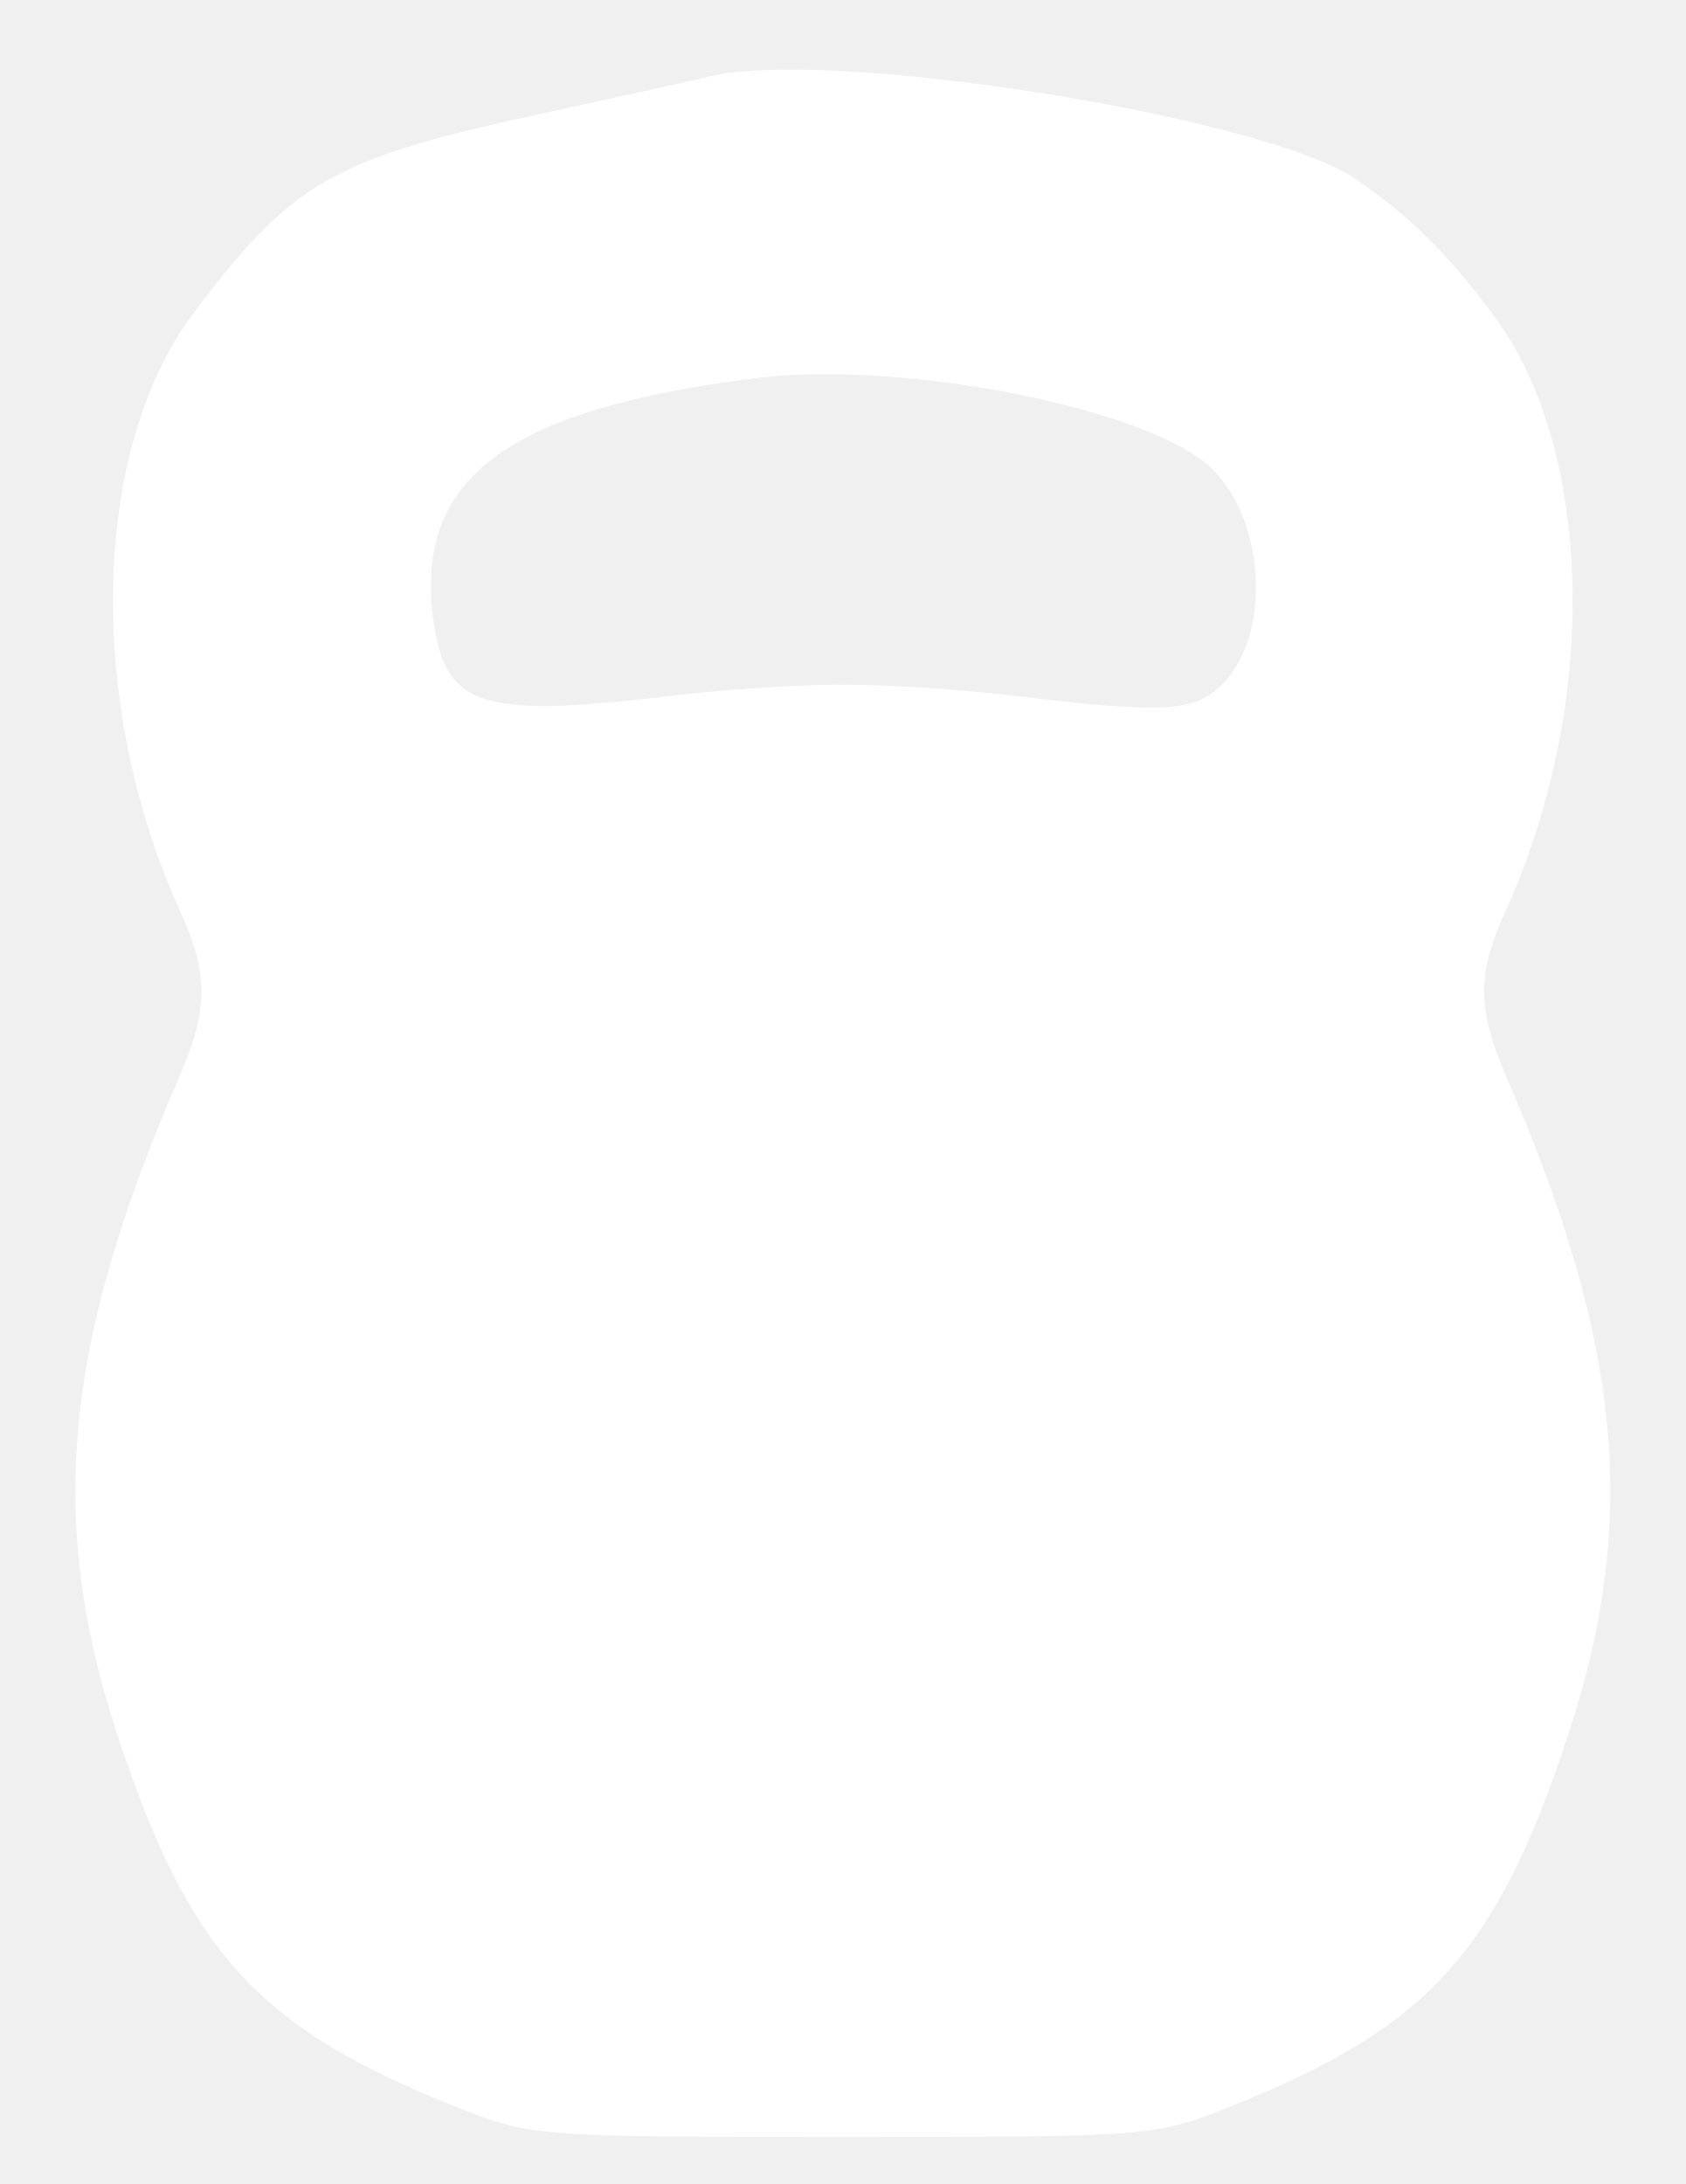
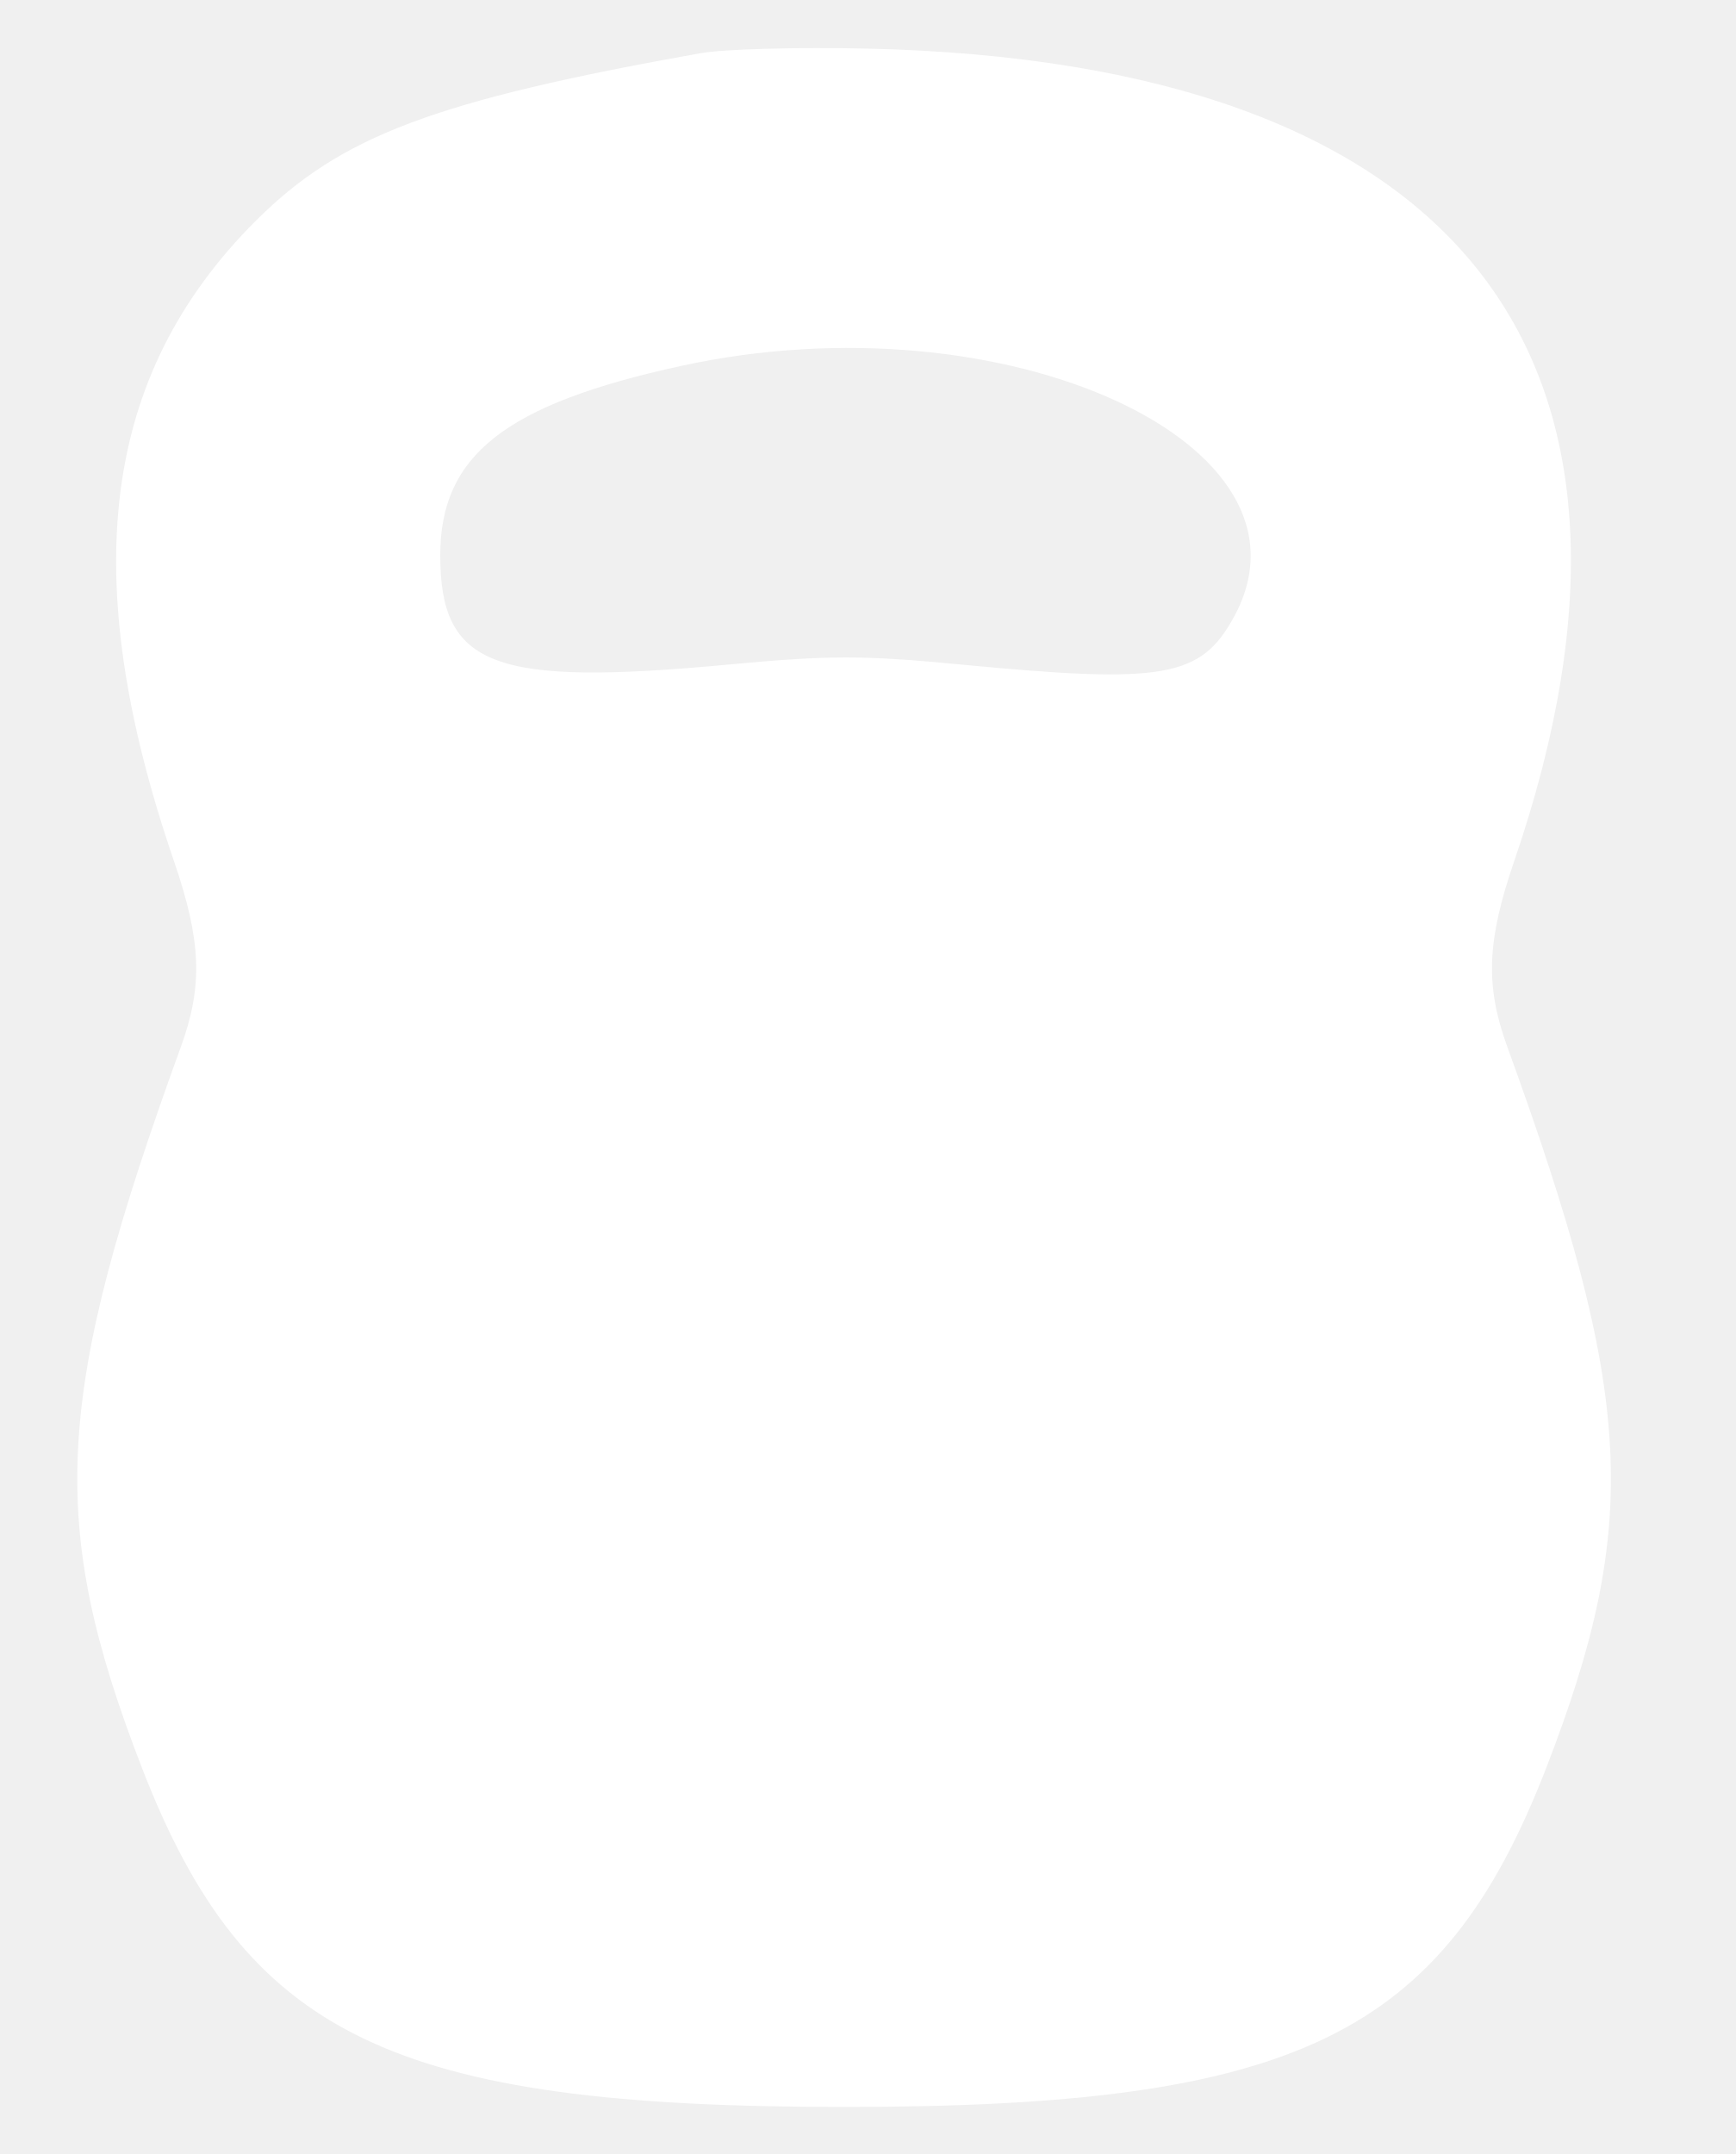
- <svg xmlns="http://www.w3.org/2000/svg" viewBox="0 0 214.65 278.1" role="img" aria-label="BCL">
-   <path fill="#ffffff" fill-rule="evenodd" d="M 90.32 9.75 C 89.22 10.03, 79.1 12.27, 67.82 14.72 C 42.26 20.29, 37.05 23.33, 24.59 39.95 C 11.66 57.18, 10.94 89.55, 22.88 115.9 C 26.63 124.16, 26.6 128.43, 22.71 137.41 C 8.11 171.12, 6 193.6, 14.88 220.69 C 23.99 248.44, 32.64 258.06, 57.47 268.03 C 67.62 272.1, 67.62 272.1, 107.32 272.1 C 147.02 272.1, 147.02 272.1, 157.17 268.03 C 182.01 258.06, 190.66 248.44, 199.76 220.69 C 208.65 193.6, 206.53 171.12, 191.94 137.41 C 188.05 128.43, 188.02 124.16, 191.76 115.9 C 203.71 89.55, 202.98 57.18, 190.06 39.95 C 184.2 32.14, 179.41 27.43, 172.59 22.78 C 160.88 14.8, 105.32 6, 90.32 9.75 M 96.32 48.14 C 64.19 52.16, 52.49 61.09, 55.26 79.51 C 56.84 90.05, 61.56 91.48, 85.32 88.61 C 91.92 87.82, 101.82 87.17, 107.32 87.17 C 112.82 87.17, 122.72 87.82, 129.32 88.61 C 148.23 90.89, 152.09 90.68, 155.61 87.16 C 161.87 80.91, 161.23 66.58, 154.39 59.74 C 146.77 52.12, 115.11 45.79, 96.32 48.14" />
+ <svg xmlns="http://www.w3.org/2000/svg" viewBox="0 0 221.37 274.7" role="img" aria-label="BCL">
+   <path fill="#ffffff" fill-rule="evenodd" d="M 89.38 6.78 C 55.39 12.84, 43.44 17.35, 32.59 28.19 C 12.98 47.8, 9.71 73.46, 22.2 109.85 C 25.69 120.03, 25.9 125.72, 23.07 133.5 C 6.88 178.05, 6 194.13, 18.07 225.37 C 31.32 259.67, 49.99 268.7, 107.65 268.7 C 165.31 268.7, 183.98 259.67, 197.24 225.37 C 209.31 194.13, 208.43 178.05, 192.24 133.5 C 189.41 125.72, 189.62 120.03, 193.11 109.85 C 215.37 44.99, 185.87 7.91, 110.65 6.2 C 101.85 6, 92.28 6.26, 89.38 6.78 M 86.94 46.65 C 64.44 51.54, 56.15 58.05, 56.15 70.81 C 56.15 85, 62.88 87.56, 92.81 84.76 C 105.92 83.54, 109.98 83.54, 122.81 84.77 C 148.43 87.23, 153.13 86.41, 157.35 78.73 C 169.53 56.58, 128.07 37.69, 86.94 46.65" />
</svg>
